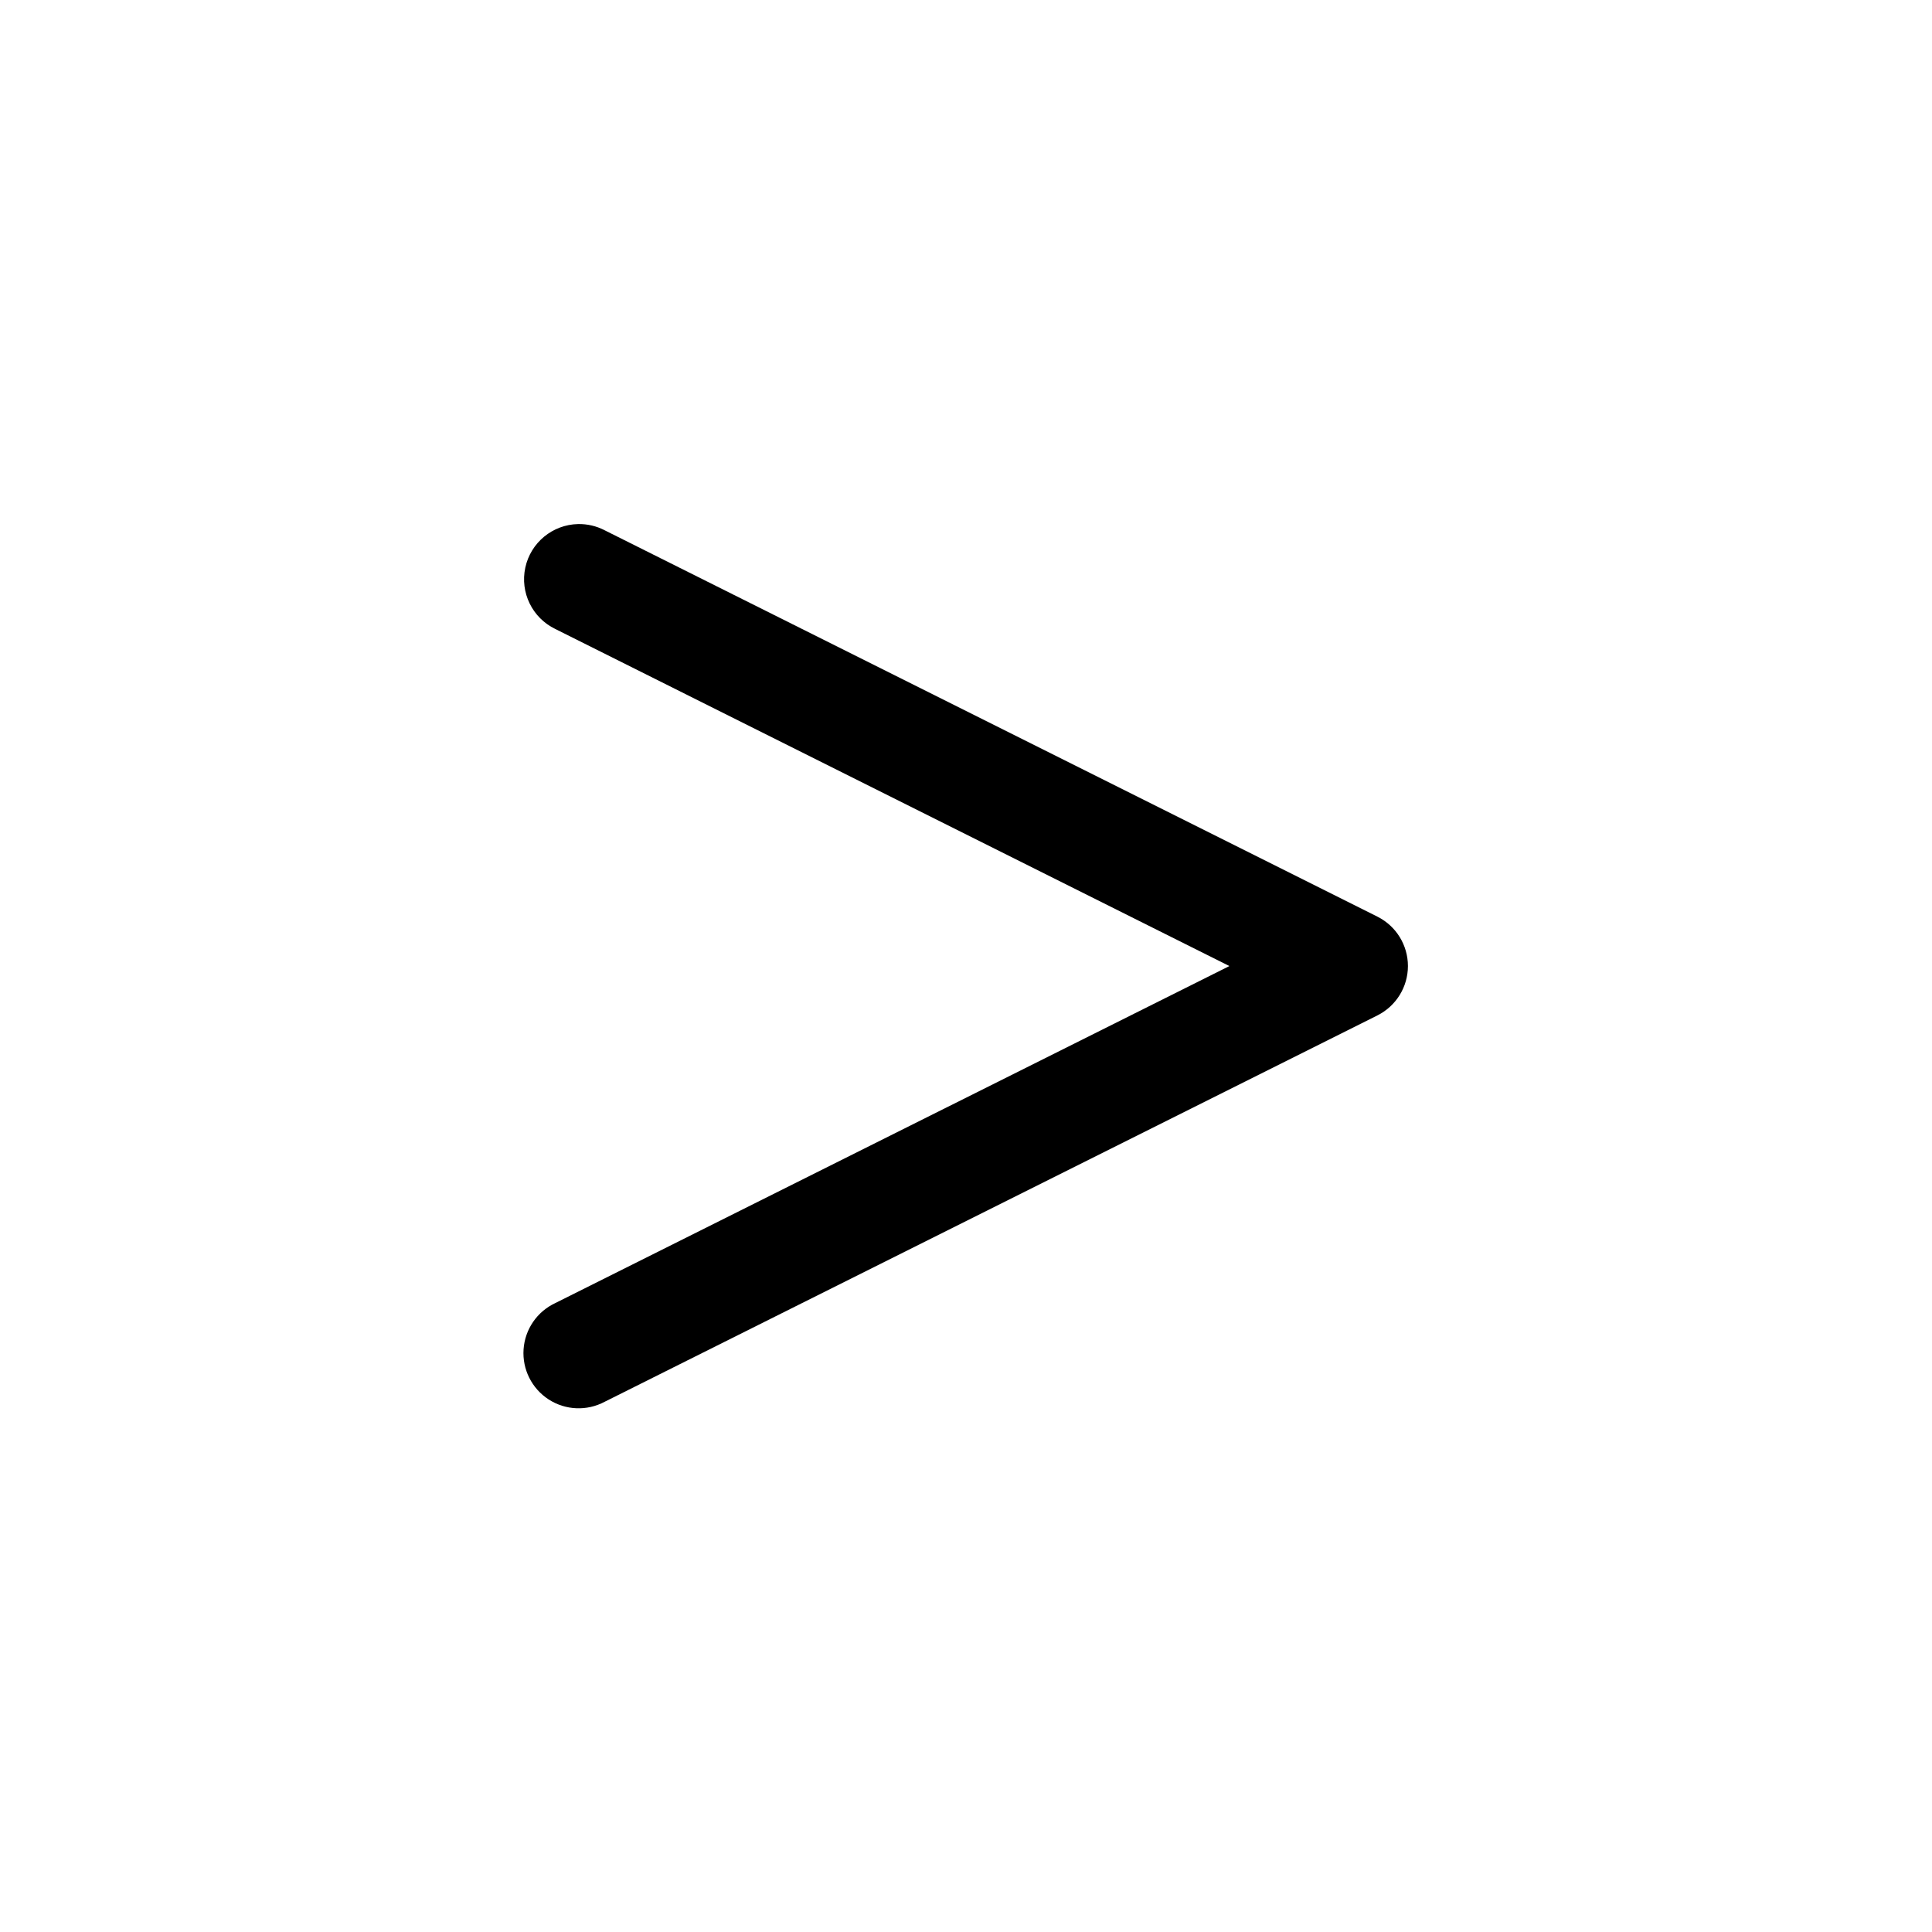
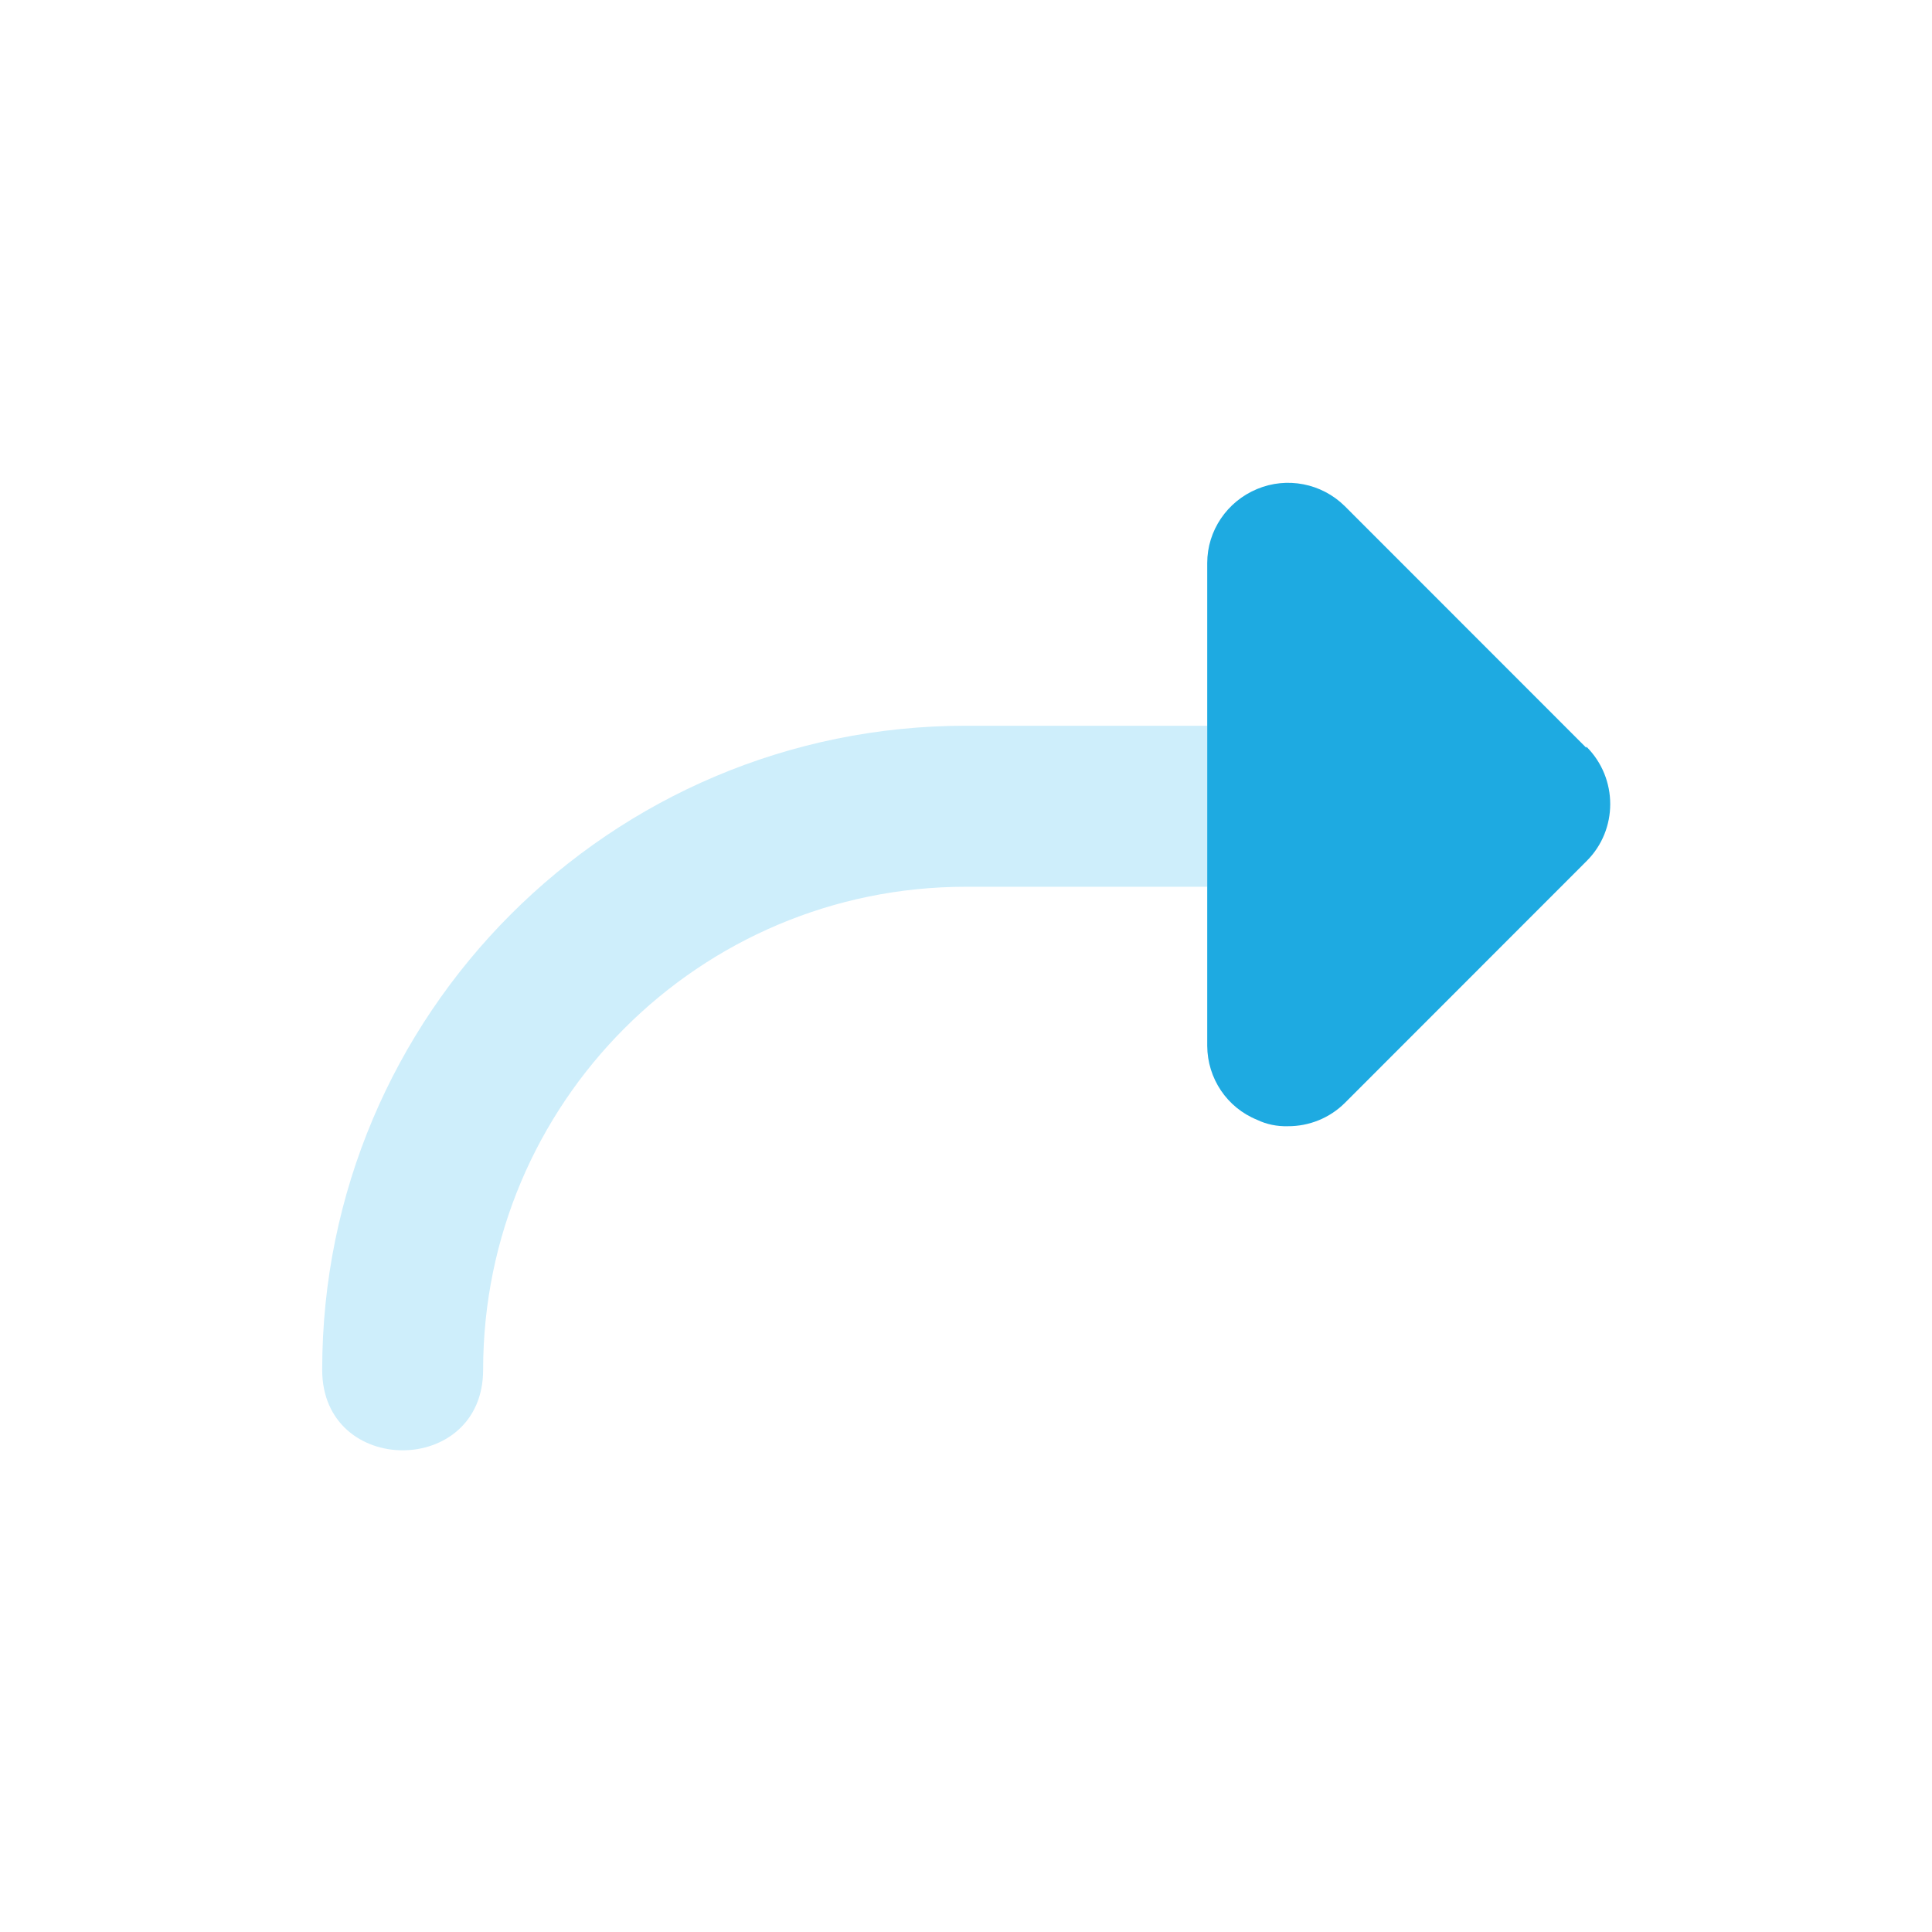
- <svg xmlns="http://www.w3.org/2000/svg" width="70" height="70" viewBox="0 0 70 70">
-   <path style="line-height:normal;text-indent:0;text-align:start;text-decoration-line:none;text-decoration-style:solid;text-decoration-color:#000;text-transform:none;block-progression:tb;white-space:normal;isolation:auto;mix-blend-mode:normal;solid-color:#000;solid-opacity:1" fill-rule="evenodd" d="m 20.943,1001.35 a 2,2 0 0 0 -0.824,3.801 l 24.424,12.213 -24.424,12.211 a 2,2 0 1 0 1.789,3.576 l 28,-14 a 2,2 0 0 0 0,-3.576 l -28,-14 a 2,2 0 0 0 -0.965,-0.225 z" color="#000" enable-background="accumulate" font-family="sans-serif" font-weight="400" overflow="visible" transform="translate(0 -982.362)" />
+ <svg xmlns="http://www.w3.org/2000/svg" viewBox="0 0 24 24">
+   <g transform="matrix(3.77814 0 0 3.78007 155.109 335.024)">
+     <path fill="#ceeefb" d="m -143.164,-1416.498 c -4.418,0 -8,3.582 -8,8 0,1.333 2,1.333 2,0 0,-3.314 2.686,-6 6,-6 h 3 v -2 z" transform="translate(0 288.533) scale(.26458)" />
+     <path fill="#1eaae1" d="m -35.839,-86.172 -0.794,-0.794 c -0.076,-0.075 -0.19,-0.097 -0.288,-0.056 -0.099,0.041 -0.164,0.137 -0.164,0.243 0,0.529 0,1.058 0,1.587 5.33e-4,0.107 0.065,0.203 0.164,0.243 0.031,0.015 0.066,0.022 0.101,0.021 0.07,4.13e-4 0.138,-0.027 0.188,-0.077 l 0.794,-0.794 c 0.104,-0.103 0.104,-0.272 0,-0.376 z" />
+   </g>
</svg>
